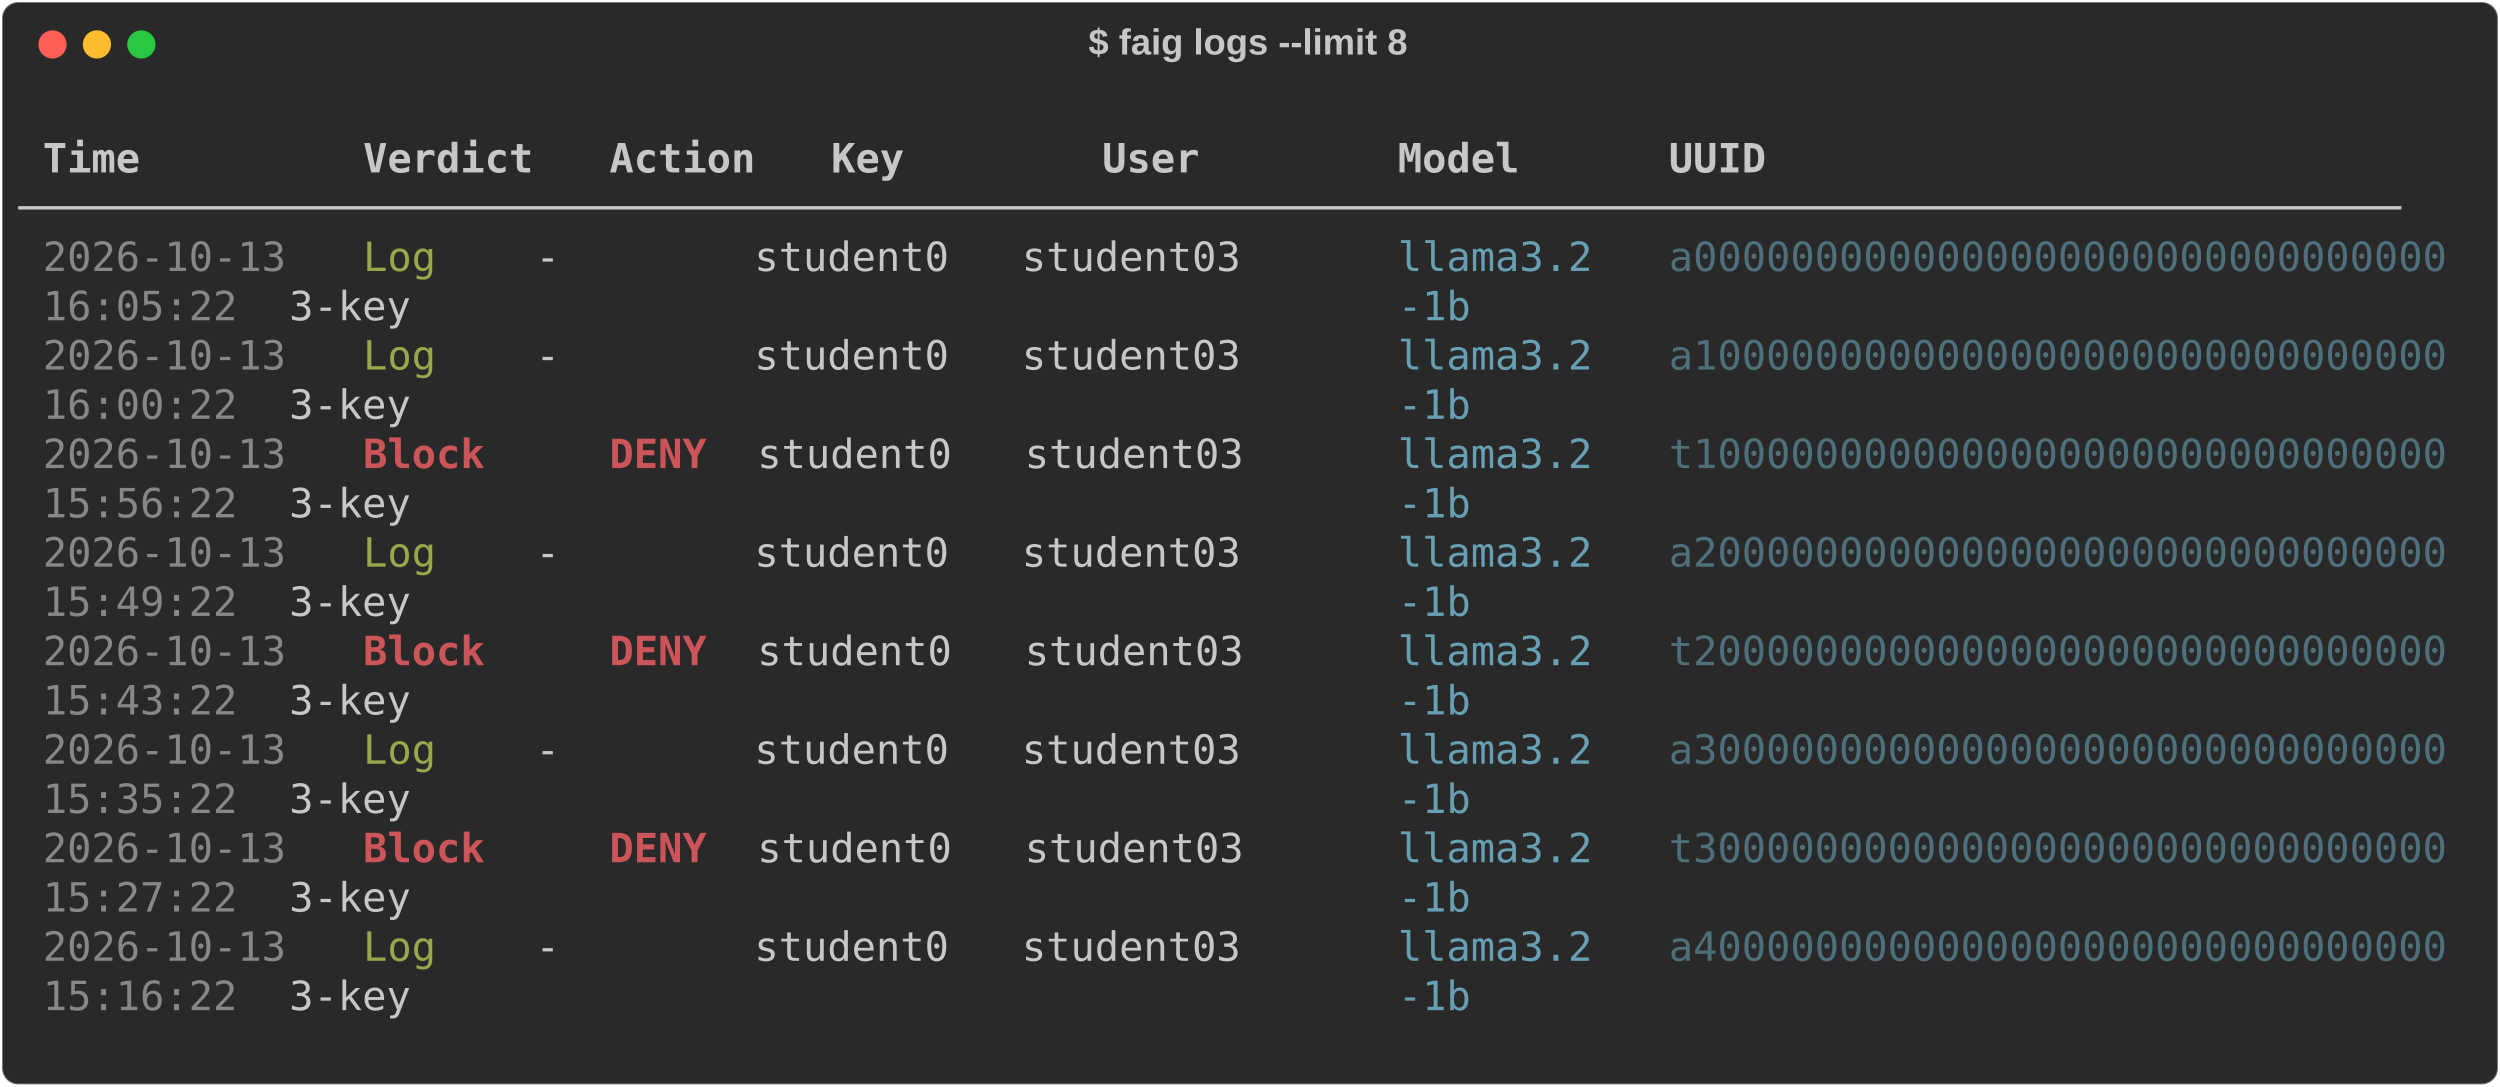
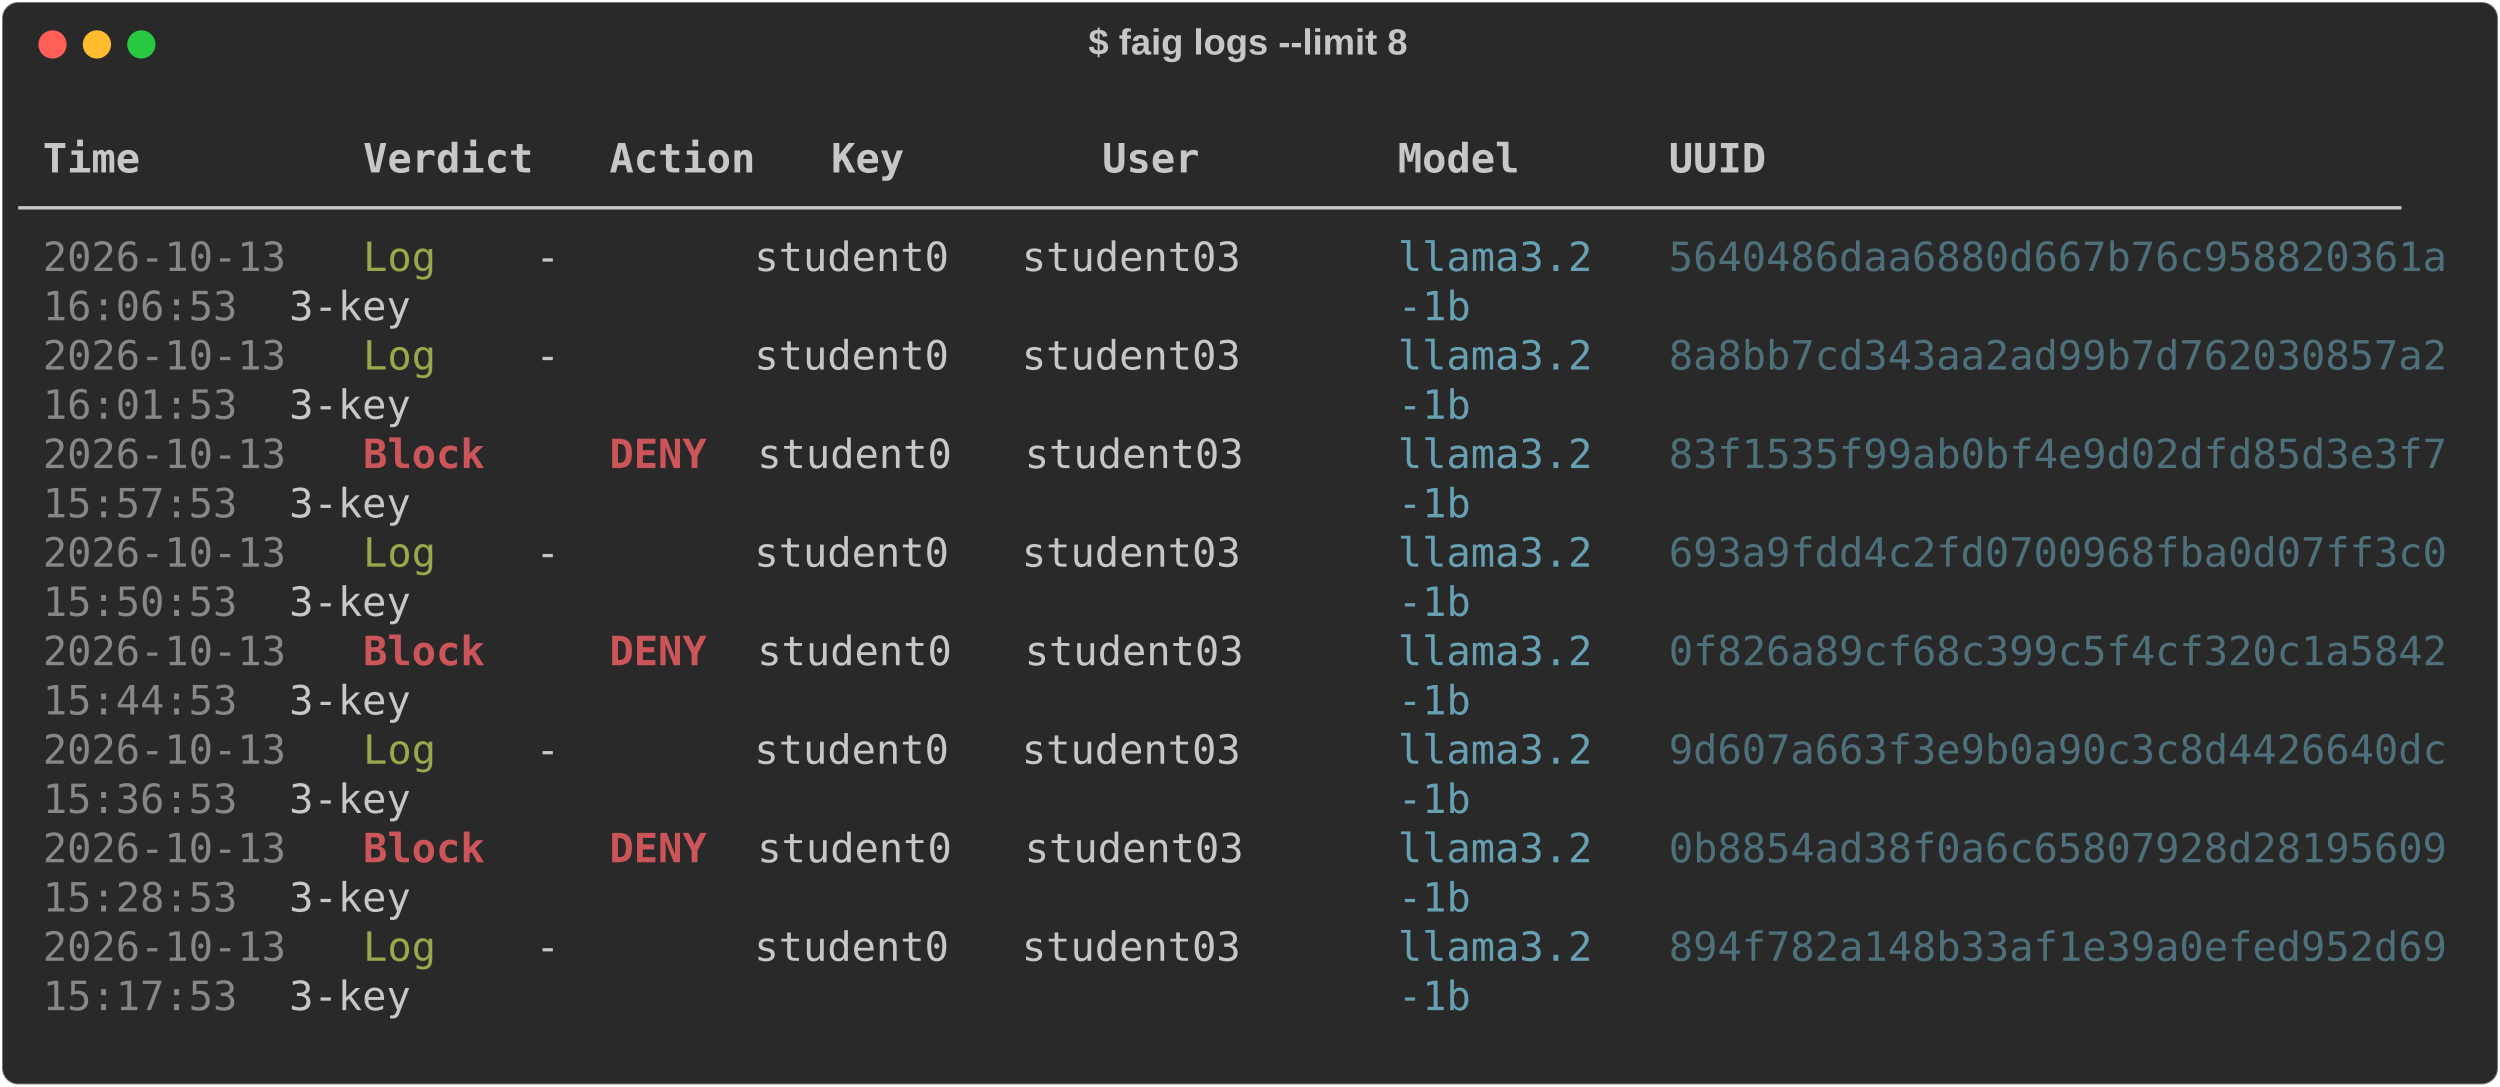
<svg xmlns="http://www.w3.org/2000/svg" class="rich-terminal" viewBox="0 0 1238 538.0">
  <style>

    @font-face {
        font-family: "Fira Code";
        src: local("FiraCode-Regular"),
                url("https://cdnjs.cloudflare.com/ajax/libs/firacode/6.2.0/woff2/FiraCode-Regular.woff2") format("woff2"),
                url("https://cdnjs.cloudflare.com/ajax/libs/firacode/6.2.0/woff/FiraCode-Regular.woff") format("woff");
        font-style: normal;
        font-weight: 400;
    }
    @font-face {
        font-family: "Fira Code";
        src: local("FiraCode-Bold"),
                url("https://cdnjs.cloudflare.com/ajax/libs/firacode/6.2.0/woff2/FiraCode-Bold.woff2") format("woff2"),
                url("https://cdnjs.cloudflare.com/ajax/libs/firacode/6.2.0/woff/FiraCode-Bold.woff") format("woff");
        font-style: bold;
        font-weight: 700;
    }

-     .terminal-1137528071-matrix {
+     .terminal-563503151-matrix {
        font-family: Fira Code, monospace;
        font-size: 20px;
        line-height: 24.4px;
        font-variant-east-asian: full-width;
    }

-     .terminal-1137528071-title {
+     .terminal-563503151-title {
        font-size: 18px;
        font-weight: bold;
        font-family: arial;
    }

-     .terminal-1137528071-r1 { fill: #c5c8c6 }
- .terminal-1137528071-r2 { fill: #c5c8c6;font-weight: bold }
- .terminal-1137528071-r3 { fill: #868887 }
- .terminal-1137528071-r4 { fill: #98a84b }
- .terminal-1137528071-r5 { fill: #68a0b3 }
- .terminal-1137528071-r6 { fill: #4e707b }
- .terminal-1137528071-r7 { fill: #cc555a;font-weight: bold }
+     .terminal-563503151-r1 { fill: #c5c8c6 }
+ .terminal-563503151-r2 { fill: #c5c8c6;font-weight: bold }
+ .terminal-563503151-r3 { fill: #868887 }
+ .terminal-563503151-r4 { fill: #98a84b }
+ .terminal-563503151-r5 { fill: #68a0b3 }
+ .terminal-563503151-r6 { fill: #4e707b }
+ .terminal-563503151-r7 { fill: #cc555a;font-weight: bold }
    </style>
  <defs>
-     <clipPath id="terminal-1137528071-clip-terminal">
+     <clipPath id="terminal-563503151-clip-terminal">
      <rect x="0" y="0" width="1219.0" height="487.0" />
    </clipPath>
-     <clipPath id="terminal-1137528071-line-0">
+     <clipPath id="terminal-563503151-line-0">
      <rect x="0" y="1.5" width="1220" height="24.65" />
    </clipPath>
-     <clipPath id="terminal-1137528071-line-1">
+     <clipPath id="terminal-563503151-line-1">
      <rect x="0" y="25.9" width="1220" height="24.65" />
    </clipPath>
-     <clipPath id="terminal-1137528071-line-2">
+     <clipPath id="terminal-563503151-line-2">
      <rect x="0" y="50.3" width="1220" height="24.65" />
    </clipPath>
-     <clipPath id="terminal-1137528071-line-3">
+     <clipPath id="terminal-563503151-line-3">
      <rect x="0" y="74.7" width="1220" height="24.65" />
    </clipPath>
-     <clipPath id="terminal-1137528071-line-4">
+     <clipPath id="terminal-563503151-line-4">
      <rect x="0" y="99.1" width="1220" height="24.65" />
    </clipPath>
-     <clipPath id="terminal-1137528071-line-5">
+     <clipPath id="terminal-563503151-line-5">
      <rect x="0" y="123.5" width="1220" height="24.65" />
    </clipPath>
-     <clipPath id="terminal-1137528071-line-6">
+     <clipPath id="terminal-563503151-line-6">
      <rect x="0" y="147.9" width="1220" height="24.65" />
    </clipPath>
-     <clipPath id="terminal-1137528071-line-7">
+     <clipPath id="terminal-563503151-line-7">
      <rect x="0" y="172.3" width="1220" height="24.65" />
    </clipPath>
-     <clipPath id="terminal-1137528071-line-8">
+     <clipPath id="terminal-563503151-line-8">
      <rect x="0" y="196.7" width="1220" height="24.65" />
    </clipPath>
-     <clipPath id="terminal-1137528071-line-9">
+     <clipPath id="terminal-563503151-line-9">
      <rect x="0" y="221.1" width="1220" height="24.65" />
    </clipPath>
-     <clipPath id="terminal-1137528071-line-10">
+     <clipPath id="terminal-563503151-line-10">
      <rect x="0" y="245.5" width="1220" height="24.65" />
    </clipPath>
-     <clipPath id="terminal-1137528071-line-11">
+     <clipPath id="terminal-563503151-line-11">
      <rect x="0" y="269.9" width="1220" height="24.65" />
    </clipPath>
-     <clipPath id="terminal-1137528071-line-12">
+     <clipPath id="terminal-563503151-line-12">
      <rect x="0" y="294.3" width="1220" height="24.65" />
    </clipPath>
-     <clipPath id="terminal-1137528071-line-13">
+     <clipPath id="terminal-563503151-line-13">
      <rect x="0" y="318.7" width="1220" height="24.65" />
    </clipPath>
-     <clipPath id="terminal-1137528071-line-14">
+     <clipPath id="terminal-563503151-line-14">
      <rect x="0" y="343.1" width="1220" height="24.65" />
    </clipPath>
-     <clipPath id="terminal-1137528071-line-15">
+     <clipPath id="terminal-563503151-line-15">
      <rect x="0" y="367.5" width="1220" height="24.65" />
    </clipPath>
-     <clipPath id="terminal-1137528071-line-16">
+     <clipPath id="terminal-563503151-line-16">
      <rect x="0" y="391.9" width="1220" height="24.65" />
    </clipPath>
-     <clipPath id="terminal-1137528071-line-17">
+     <clipPath id="terminal-563503151-line-17">
      <rect x="0" y="416.3" width="1220" height="24.65" />
    </clipPath>
-     <clipPath id="terminal-1137528071-line-18">
+     <clipPath id="terminal-563503151-line-18">
      <rect x="0" y="440.7" width="1220" height="24.65" />
    </clipPath>
  </defs>
  <rect fill="#292929" stroke="rgba(255,255,255,0.35)" stroke-width="1" x="1" y="1" width="1236" height="536" rx="8" />
-   <text class="terminal-1137528071-title" fill="#c5c8c6" text-anchor="middle" x="618" y="27">$ faig logs --limit 8</text>
+   <text class="terminal-563503151-title" fill="#c5c8c6" text-anchor="middle" x="618" y="27">$ faig logs --limit 8</text>
  <g transform="translate(26,22)">
    <circle cx="0" cy="0" r="7" fill="#ff5f57" />
    <circle cx="22" cy="0" r="7" fill="#febc2e" />
    <circle cx="44" cy="0" r="7" fill="#28c840" />
  </g>
-   <g transform="translate(9, 41)" clip-path="url(#terminal-1137528071-clip-terminal)">
-     <g class="terminal-1137528071-matrix">
-       <text class="terminal-1137528071-r1" x="1220" y="20" textLength="12.2" clip-path="url(#terminal-1137528071-line-0)">
- </text>
-       <text class="terminal-1137528071-r2" x="12.2" y="44.4" textLength="122" clip-path="url(#terminal-1137528071-line-1)">Time      </text>
-       <text class="terminal-1137528071-r2" x="170.8" y="44.4" textLength="85.4" clip-path="url(#terminal-1137528071-line-1)">Verdict</text>
-       <text class="terminal-1137528071-r2" x="292.8" y="44.4" textLength="73.2" clip-path="url(#terminal-1137528071-line-1)">Action</text>
-       <text class="terminal-1137528071-r2" x="402.6" y="44.4" textLength="97.6" clip-path="url(#terminal-1137528071-line-1)">Key     </text>
-       <text class="terminal-1137528071-r2" x="536.8" y="44.4" textLength="109.8" clip-path="url(#terminal-1137528071-line-1)">User     </text>
-       <text class="terminal-1137528071-r2" x="683.2" y="44.4" textLength="97.6" clip-path="url(#terminal-1137528071-line-1)">Model   </text>
-       <text class="terminal-1137528071-r2" x="817.4" y="44.4" textLength="390.4" clip-path="url(#terminal-1137528071-line-1)">UUID                            </text>
-       <text class="terminal-1137528071-r1" x="1220" y="44.4" textLength="12.2" clip-path="url(#terminal-1137528071-line-1)">
- </text>
-       <text class="terminal-1137528071-r1" x="0" y="68.8" textLength="1220" clip-path="url(#terminal-1137528071-line-2)"> ────────────────────────────────────────────────────────────────────────────────────────────────── </text>
-       <text class="terminal-1137528071-r1" x="1220" y="68.8" textLength="12.2" clip-path="url(#terminal-1137528071-line-2)">
- </text>
-       <text class="terminal-1137528071-r3" x="12.2" y="93.2" textLength="122" clip-path="url(#terminal-1137528071-line-3)">2026-10-13</text>
-       <text class="terminal-1137528071-r4" x="170.8" y="93.2" textLength="85.4" clip-path="url(#terminal-1137528071-line-3)">Log    </text>
-       <text class="terminal-1137528071-r1" x="256.2" y="93.2" textLength="427" clip-path="url(#terminal-1137528071-line-3)">   -        student0   student03   </text>
-       <text class="terminal-1137528071-r5" x="683.2" y="93.2" textLength="97.6" clip-path="url(#terminal-1137528071-line-3)">llama3.2</text>
-       <text class="terminal-1137528071-r6" x="817.4" y="93.2" textLength="390.4" clip-path="url(#terminal-1137528071-line-3)">a0000000000000000000000000000000</text>
-       <text class="terminal-1137528071-r1" x="1220" y="93.2" textLength="12.2" clip-path="url(#terminal-1137528071-line-3)">
- </text>
-       <text class="terminal-1137528071-r3" x="12.2" y="117.6" textLength="122" clip-path="url(#terminal-1137528071-line-4)">16:05:22  </text>
-       <text class="terminal-1137528071-r1" x="134.2" y="117.6" textLength="549" clip-path="url(#terminal-1137528071-line-4)">                      3-key                  </text>
-       <text class="terminal-1137528071-r5" x="683.2" y="117.6" textLength="97.6" clip-path="url(#terminal-1137528071-line-4)">-1b     </text>
-       <text class="terminal-1137528071-r1" x="1220" y="117.6" textLength="12.2" clip-path="url(#terminal-1137528071-line-4)">
- </text>
-       <text class="terminal-1137528071-r3" x="12.2" y="142" textLength="122" clip-path="url(#terminal-1137528071-line-5)">2026-10-13</text>
-       <text class="terminal-1137528071-r4" x="170.8" y="142" textLength="85.4" clip-path="url(#terminal-1137528071-line-5)">Log    </text>
-       <text class="terminal-1137528071-r1" x="256.2" y="142" textLength="427" clip-path="url(#terminal-1137528071-line-5)">   -        student0   student03   </text>
-       <text class="terminal-1137528071-r5" x="683.2" y="142" textLength="97.6" clip-path="url(#terminal-1137528071-line-5)">llama3.2</text>
-       <text class="terminal-1137528071-r6" x="817.4" y="142" textLength="390.4" clip-path="url(#terminal-1137528071-line-5)">a1000000000000000000000000000000</text>
-       <text class="terminal-1137528071-r1" x="1220" y="142" textLength="12.2" clip-path="url(#terminal-1137528071-line-5)">
- </text>
-       <text class="terminal-1137528071-r3" x="12.2" y="166.4" textLength="122" clip-path="url(#terminal-1137528071-line-6)">16:00:22  </text>
-       <text class="terminal-1137528071-r1" x="134.2" y="166.4" textLength="549" clip-path="url(#terminal-1137528071-line-6)">                      3-key                  </text>
-       <text class="terminal-1137528071-r5" x="683.2" y="166.4" textLength="97.6" clip-path="url(#terminal-1137528071-line-6)">-1b     </text>
-       <text class="terminal-1137528071-r1" x="1220" y="166.4" textLength="12.2" clip-path="url(#terminal-1137528071-line-6)">
- </text>
-       <text class="terminal-1137528071-r3" x="12.2" y="190.8" textLength="122" clip-path="url(#terminal-1137528071-line-7)">2026-10-13</text>
-       <text class="terminal-1137528071-r7" x="170.8" y="190.8" textLength="85.4" clip-path="url(#terminal-1137528071-line-7)">Block  </text>
-       <text class="terminal-1137528071-r7" x="292.8" y="190.8" textLength="73.2" clip-path="url(#terminal-1137528071-line-7)">DENY  </text>
-       <text class="terminal-1137528071-r1" x="366" y="190.8" textLength="317.2" clip-path="url(#terminal-1137528071-line-7)">   student0   student03   </text>
-       <text class="terminal-1137528071-r5" x="683.2" y="190.8" textLength="97.6" clip-path="url(#terminal-1137528071-line-7)">llama3.2</text>
-       <text class="terminal-1137528071-r6" x="817.4" y="190.8" textLength="390.4" clip-path="url(#terminal-1137528071-line-7)">t1000000000000000000000000000000</text>
-       <text class="terminal-1137528071-r1" x="1220" y="190.8" textLength="12.2" clip-path="url(#terminal-1137528071-line-7)">
- </text>
-       <text class="terminal-1137528071-r3" x="12.2" y="215.2" textLength="122" clip-path="url(#terminal-1137528071-line-8)">15:56:22  </text>
-       <text class="terminal-1137528071-r1" x="134.2" y="215.2" textLength="549" clip-path="url(#terminal-1137528071-line-8)">                      3-key                  </text>
-       <text class="terminal-1137528071-r5" x="683.2" y="215.2" textLength="97.6" clip-path="url(#terminal-1137528071-line-8)">-1b     </text>
-       <text class="terminal-1137528071-r1" x="1220" y="215.2" textLength="12.2" clip-path="url(#terminal-1137528071-line-8)">
- </text>
-       <text class="terminal-1137528071-r3" x="12.2" y="239.6" textLength="122" clip-path="url(#terminal-1137528071-line-9)">2026-10-13</text>
-       <text class="terminal-1137528071-r4" x="170.8" y="239.6" textLength="85.4" clip-path="url(#terminal-1137528071-line-9)">Log    </text>
-       <text class="terminal-1137528071-r1" x="256.2" y="239.6" textLength="427" clip-path="url(#terminal-1137528071-line-9)">   -        student0   student03   </text>
-       <text class="terminal-1137528071-r5" x="683.2" y="239.6" textLength="97.6" clip-path="url(#terminal-1137528071-line-9)">llama3.2</text>
-       <text class="terminal-1137528071-r6" x="817.4" y="239.6" textLength="390.4" clip-path="url(#terminal-1137528071-line-9)">a2000000000000000000000000000000</text>
-       <text class="terminal-1137528071-r1" x="1220" y="239.6" textLength="12.2" clip-path="url(#terminal-1137528071-line-9)">
- </text>
-       <text class="terminal-1137528071-r3" x="12.2" y="264" textLength="122" clip-path="url(#terminal-1137528071-line-10)">15:49:22  </text>
-       <text class="terminal-1137528071-r1" x="134.2" y="264" textLength="549" clip-path="url(#terminal-1137528071-line-10)">                      3-key                  </text>
-       <text class="terminal-1137528071-r5" x="683.2" y="264" textLength="97.6" clip-path="url(#terminal-1137528071-line-10)">-1b     </text>
-       <text class="terminal-1137528071-r1" x="1220" y="264" textLength="12.2" clip-path="url(#terminal-1137528071-line-10)">
- </text>
-       <text class="terminal-1137528071-r3" x="12.2" y="288.4" textLength="122" clip-path="url(#terminal-1137528071-line-11)">2026-10-13</text>
-       <text class="terminal-1137528071-r7" x="170.8" y="288.4" textLength="85.4" clip-path="url(#terminal-1137528071-line-11)">Block  </text>
-       <text class="terminal-1137528071-r7" x="292.8" y="288.4" textLength="73.2" clip-path="url(#terminal-1137528071-line-11)">DENY  </text>
-       <text class="terminal-1137528071-r1" x="366" y="288.4" textLength="317.2" clip-path="url(#terminal-1137528071-line-11)">   student0   student03   </text>
-       <text class="terminal-1137528071-r5" x="683.2" y="288.4" textLength="97.6" clip-path="url(#terminal-1137528071-line-11)">llama3.2</text>
-       <text class="terminal-1137528071-r6" x="817.4" y="288.4" textLength="390.4" clip-path="url(#terminal-1137528071-line-11)">t2000000000000000000000000000000</text>
-       <text class="terminal-1137528071-r1" x="1220" y="288.4" textLength="12.2" clip-path="url(#terminal-1137528071-line-11)">
- </text>
-       <text class="terminal-1137528071-r3" x="12.2" y="312.8" textLength="122" clip-path="url(#terminal-1137528071-line-12)">15:43:22  </text>
-       <text class="terminal-1137528071-r1" x="134.2" y="312.8" textLength="549" clip-path="url(#terminal-1137528071-line-12)">                      3-key                  </text>
-       <text class="terminal-1137528071-r5" x="683.2" y="312.8" textLength="97.6" clip-path="url(#terminal-1137528071-line-12)">-1b     </text>
-       <text class="terminal-1137528071-r1" x="1220" y="312.8" textLength="12.2" clip-path="url(#terminal-1137528071-line-12)">
- </text>
-       <text class="terminal-1137528071-r3" x="12.2" y="337.2" textLength="122" clip-path="url(#terminal-1137528071-line-13)">2026-10-13</text>
-       <text class="terminal-1137528071-r4" x="170.8" y="337.2" textLength="85.4" clip-path="url(#terminal-1137528071-line-13)">Log    </text>
-       <text class="terminal-1137528071-r1" x="256.2" y="337.2" textLength="427" clip-path="url(#terminal-1137528071-line-13)">   -        student0   student03   </text>
-       <text class="terminal-1137528071-r5" x="683.2" y="337.2" textLength="97.6" clip-path="url(#terminal-1137528071-line-13)">llama3.2</text>
-       <text class="terminal-1137528071-r6" x="817.4" y="337.2" textLength="390.4" clip-path="url(#terminal-1137528071-line-13)">a3000000000000000000000000000000</text>
-       <text class="terminal-1137528071-r1" x="1220" y="337.2" textLength="12.2" clip-path="url(#terminal-1137528071-line-13)">
- </text>
-       <text class="terminal-1137528071-r3" x="12.2" y="361.6" textLength="122" clip-path="url(#terminal-1137528071-line-14)">15:35:22  </text>
-       <text class="terminal-1137528071-r1" x="134.2" y="361.6" textLength="549" clip-path="url(#terminal-1137528071-line-14)">                      3-key                  </text>
-       <text class="terminal-1137528071-r5" x="683.2" y="361.6" textLength="97.6" clip-path="url(#terminal-1137528071-line-14)">-1b     </text>
-       <text class="terminal-1137528071-r1" x="1220" y="361.6" textLength="12.2" clip-path="url(#terminal-1137528071-line-14)">
- </text>
-       <text class="terminal-1137528071-r3" x="12.2" y="386" textLength="122" clip-path="url(#terminal-1137528071-line-15)">2026-10-13</text>
-       <text class="terminal-1137528071-r7" x="170.8" y="386" textLength="85.4" clip-path="url(#terminal-1137528071-line-15)">Block  </text>
-       <text class="terminal-1137528071-r7" x="292.8" y="386" textLength="73.2" clip-path="url(#terminal-1137528071-line-15)">DENY  </text>
-       <text class="terminal-1137528071-r1" x="366" y="386" textLength="317.2" clip-path="url(#terminal-1137528071-line-15)">   student0   student03   </text>
-       <text class="terminal-1137528071-r5" x="683.2" y="386" textLength="97.6" clip-path="url(#terminal-1137528071-line-15)">llama3.2</text>
-       <text class="terminal-1137528071-r6" x="817.4" y="386" textLength="390.4" clip-path="url(#terminal-1137528071-line-15)">t3000000000000000000000000000000</text>
-       <text class="terminal-1137528071-r1" x="1220" y="386" textLength="12.2" clip-path="url(#terminal-1137528071-line-15)">
- </text>
-       <text class="terminal-1137528071-r3" x="12.2" y="410.4" textLength="122" clip-path="url(#terminal-1137528071-line-16)">15:27:22  </text>
-       <text class="terminal-1137528071-r1" x="134.2" y="410.4" textLength="549" clip-path="url(#terminal-1137528071-line-16)">                      3-key                  </text>
-       <text class="terminal-1137528071-r5" x="683.2" y="410.4" textLength="97.6" clip-path="url(#terminal-1137528071-line-16)">-1b     </text>
-       <text class="terminal-1137528071-r1" x="1220" y="410.4" textLength="12.2" clip-path="url(#terminal-1137528071-line-16)">
- </text>
-       <text class="terminal-1137528071-r3" x="12.2" y="434.8" textLength="122" clip-path="url(#terminal-1137528071-line-17)">2026-10-13</text>
-       <text class="terminal-1137528071-r4" x="170.8" y="434.8" textLength="85.4" clip-path="url(#terminal-1137528071-line-17)">Log    </text>
-       <text class="terminal-1137528071-r1" x="256.2" y="434.8" textLength="427" clip-path="url(#terminal-1137528071-line-17)">   -        student0   student03   </text>
-       <text class="terminal-1137528071-r5" x="683.2" y="434.8" textLength="97.6" clip-path="url(#terminal-1137528071-line-17)">llama3.2</text>
-       <text class="terminal-1137528071-r6" x="817.4" y="434.8" textLength="390.4" clip-path="url(#terminal-1137528071-line-17)">a4000000000000000000000000000000</text>
-       <text class="terminal-1137528071-r1" x="1220" y="434.8" textLength="12.2" clip-path="url(#terminal-1137528071-line-17)">
- </text>
-       <text class="terminal-1137528071-r3" x="12.2" y="459.2" textLength="122" clip-path="url(#terminal-1137528071-line-18)">15:16:22  </text>
-       <text class="terminal-1137528071-r1" x="134.2" y="459.2" textLength="549" clip-path="url(#terminal-1137528071-line-18)">                      3-key                  </text>
-       <text class="terminal-1137528071-r5" x="683.2" y="459.2" textLength="97.6" clip-path="url(#terminal-1137528071-line-18)">-1b     </text>
-       <text class="terminal-1137528071-r1" x="1220" y="459.2" textLength="12.2" clip-path="url(#terminal-1137528071-line-18)">
- </text>
-       <text class="terminal-1137528071-r1" x="1220" y="483.6" textLength="12.2" clip-path="url(#terminal-1137528071-line-19)">
+   <g transform="translate(9, 41)" clip-path="url(#terminal-563503151-clip-terminal)">
+     <g class="terminal-563503151-matrix">
+       <text class="terminal-563503151-r1" x="1220" y="20" textLength="12.2" clip-path="url(#terminal-563503151-line-0)">
+ </text>
+       <text class="terminal-563503151-r2" x="12.2" y="44.4" textLength="122" clip-path="url(#terminal-563503151-line-1)">Time      </text>
+       <text class="terminal-563503151-r2" x="170.8" y="44.4" textLength="85.4" clip-path="url(#terminal-563503151-line-1)">Verdict</text>
+       <text class="terminal-563503151-r2" x="292.8" y="44.4" textLength="73.2" clip-path="url(#terminal-563503151-line-1)">Action</text>
+       <text class="terminal-563503151-r2" x="402.6" y="44.4" textLength="97.6" clip-path="url(#terminal-563503151-line-1)">Key     </text>
+       <text class="terminal-563503151-r2" x="536.8" y="44.4" textLength="109.8" clip-path="url(#terminal-563503151-line-1)">User     </text>
+       <text class="terminal-563503151-r2" x="683.2" y="44.4" textLength="97.6" clip-path="url(#terminal-563503151-line-1)">Model   </text>
+       <text class="terminal-563503151-r2" x="817.4" y="44.4" textLength="390.4" clip-path="url(#terminal-563503151-line-1)">UUID                            </text>
+       <text class="terminal-563503151-r1" x="1220" y="44.4" textLength="12.2" clip-path="url(#terminal-563503151-line-1)">
+ </text>
+       <text class="terminal-563503151-r1" x="0" y="68.8" textLength="1220" clip-path="url(#terminal-563503151-line-2)"> ────────────────────────────────────────────────────────────────────────────────────────────────── </text>
+       <text class="terminal-563503151-r1" x="1220" y="68.8" textLength="12.2" clip-path="url(#terminal-563503151-line-2)">
+ </text>
+       <text class="terminal-563503151-r3" x="12.2" y="93.2" textLength="122" clip-path="url(#terminal-563503151-line-3)">2026-10-13</text>
+       <text class="terminal-563503151-r4" x="170.8" y="93.2" textLength="85.4" clip-path="url(#terminal-563503151-line-3)">Log    </text>
+       <text class="terminal-563503151-r1" x="256.2" y="93.2" textLength="427" clip-path="url(#terminal-563503151-line-3)">   -        student0   student03   </text>
+       <text class="terminal-563503151-r5" x="683.2" y="93.2" textLength="97.6" clip-path="url(#terminal-563503151-line-3)">llama3.2</text>
+       <text class="terminal-563503151-r6" x="817.4" y="93.2" textLength="390.4" clip-path="url(#terminal-563503151-line-3)">5640486daa6880d667b76c958820361a</text>
+       <text class="terminal-563503151-r1" x="1220" y="93.2" textLength="12.2" clip-path="url(#terminal-563503151-line-3)">
+ </text>
+       <text class="terminal-563503151-r3" x="12.2" y="117.6" textLength="122" clip-path="url(#terminal-563503151-line-4)">16:06:53  </text>
+       <text class="terminal-563503151-r1" x="134.2" y="117.6" textLength="549" clip-path="url(#terminal-563503151-line-4)">                      3-key                  </text>
+       <text class="terminal-563503151-r5" x="683.2" y="117.6" textLength="97.6" clip-path="url(#terminal-563503151-line-4)">-1b     </text>
+       <text class="terminal-563503151-r1" x="1220" y="117.6" textLength="12.2" clip-path="url(#terminal-563503151-line-4)">
+ </text>
+       <text class="terminal-563503151-r3" x="12.2" y="142" textLength="122" clip-path="url(#terminal-563503151-line-5)">2026-10-13</text>
+       <text class="terminal-563503151-r4" x="170.8" y="142" textLength="85.4" clip-path="url(#terminal-563503151-line-5)">Log    </text>
+       <text class="terminal-563503151-r1" x="256.2" y="142" textLength="427" clip-path="url(#terminal-563503151-line-5)">   -        student0   student03   </text>
+       <text class="terminal-563503151-r5" x="683.2" y="142" textLength="97.6" clip-path="url(#terminal-563503151-line-5)">llama3.2</text>
+       <text class="terminal-563503151-r6" x="817.4" y="142" textLength="390.4" clip-path="url(#terminal-563503151-line-5)">8a8bb7cd343aa2ad99b7d762030857a2</text>
+       <text class="terminal-563503151-r1" x="1220" y="142" textLength="12.2" clip-path="url(#terminal-563503151-line-5)">
+ </text>
+       <text class="terminal-563503151-r3" x="12.2" y="166.4" textLength="122" clip-path="url(#terminal-563503151-line-6)">16:01:53  </text>
+       <text class="terminal-563503151-r1" x="134.2" y="166.4" textLength="549" clip-path="url(#terminal-563503151-line-6)">                      3-key                  </text>
+       <text class="terminal-563503151-r5" x="683.2" y="166.4" textLength="97.6" clip-path="url(#terminal-563503151-line-6)">-1b     </text>
+       <text class="terminal-563503151-r1" x="1220" y="166.4" textLength="12.2" clip-path="url(#terminal-563503151-line-6)">
+ </text>
+       <text class="terminal-563503151-r3" x="12.2" y="190.8" textLength="122" clip-path="url(#terminal-563503151-line-7)">2026-10-13</text>
+       <text class="terminal-563503151-r7" x="170.8" y="190.8" textLength="85.4" clip-path="url(#terminal-563503151-line-7)">Block  </text>
+       <text class="terminal-563503151-r7" x="292.8" y="190.8" textLength="73.2" clip-path="url(#terminal-563503151-line-7)">DENY  </text>
+       <text class="terminal-563503151-r1" x="366" y="190.8" textLength="317.2" clip-path="url(#terminal-563503151-line-7)">   student0   student03   </text>
+       <text class="terminal-563503151-r5" x="683.2" y="190.8" textLength="97.6" clip-path="url(#terminal-563503151-line-7)">llama3.2</text>
+       <text class="terminal-563503151-r6" x="817.4" y="190.8" textLength="390.4" clip-path="url(#terminal-563503151-line-7)">83f1535f99ab0bf4e9d02dfd85d3e3f7</text>
+       <text class="terminal-563503151-r1" x="1220" y="190.8" textLength="12.2" clip-path="url(#terminal-563503151-line-7)">
+ </text>
+       <text class="terminal-563503151-r3" x="12.2" y="215.2" textLength="122" clip-path="url(#terminal-563503151-line-8)">15:57:53  </text>
+       <text class="terminal-563503151-r1" x="134.2" y="215.2" textLength="549" clip-path="url(#terminal-563503151-line-8)">                      3-key                  </text>
+       <text class="terminal-563503151-r5" x="683.2" y="215.2" textLength="97.6" clip-path="url(#terminal-563503151-line-8)">-1b     </text>
+       <text class="terminal-563503151-r1" x="1220" y="215.2" textLength="12.2" clip-path="url(#terminal-563503151-line-8)">
+ </text>
+       <text class="terminal-563503151-r3" x="12.2" y="239.6" textLength="122" clip-path="url(#terminal-563503151-line-9)">2026-10-13</text>
+       <text class="terminal-563503151-r4" x="170.8" y="239.6" textLength="85.4" clip-path="url(#terminal-563503151-line-9)">Log    </text>
+       <text class="terminal-563503151-r1" x="256.2" y="239.6" textLength="427" clip-path="url(#terminal-563503151-line-9)">   -        student0   student03   </text>
+       <text class="terminal-563503151-r5" x="683.2" y="239.6" textLength="97.6" clip-path="url(#terminal-563503151-line-9)">llama3.2</text>
+       <text class="terminal-563503151-r6" x="817.4" y="239.6" textLength="390.4" clip-path="url(#terminal-563503151-line-9)">693a9fdd4c2fd0700968fba0d07ff3c0</text>
+       <text class="terminal-563503151-r1" x="1220" y="239.6" textLength="12.2" clip-path="url(#terminal-563503151-line-9)">
+ </text>
+       <text class="terminal-563503151-r3" x="12.2" y="264" textLength="122" clip-path="url(#terminal-563503151-line-10)">15:50:53  </text>
+       <text class="terminal-563503151-r1" x="134.2" y="264" textLength="549" clip-path="url(#terminal-563503151-line-10)">                      3-key                  </text>
+       <text class="terminal-563503151-r5" x="683.2" y="264" textLength="97.6" clip-path="url(#terminal-563503151-line-10)">-1b     </text>
+       <text class="terminal-563503151-r1" x="1220" y="264" textLength="12.2" clip-path="url(#terminal-563503151-line-10)">
+ </text>
+       <text class="terminal-563503151-r3" x="12.2" y="288.4" textLength="122" clip-path="url(#terminal-563503151-line-11)">2026-10-13</text>
+       <text class="terminal-563503151-r7" x="170.8" y="288.4" textLength="85.4" clip-path="url(#terminal-563503151-line-11)">Block  </text>
+       <text class="terminal-563503151-r7" x="292.8" y="288.4" textLength="73.2" clip-path="url(#terminal-563503151-line-11)">DENY  </text>
+       <text class="terminal-563503151-r1" x="366" y="288.4" textLength="317.2" clip-path="url(#terminal-563503151-line-11)">   student0   student03   </text>
+       <text class="terminal-563503151-r5" x="683.2" y="288.4" textLength="97.6" clip-path="url(#terminal-563503151-line-11)">llama3.2</text>
+       <text class="terminal-563503151-r6" x="817.4" y="288.4" textLength="390.4" clip-path="url(#terminal-563503151-line-11)">0f826a89cf68c399c5f4cf320c1a5842</text>
+       <text class="terminal-563503151-r1" x="1220" y="288.4" textLength="12.2" clip-path="url(#terminal-563503151-line-11)">
+ </text>
+       <text class="terminal-563503151-r3" x="12.2" y="312.8" textLength="122" clip-path="url(#terminal-563503151-line-12)">15:44:53  </text>
+       <text class="terminal-563503151-r1" x="134.2" y="312.8" textLength="549" clip-path="url(#terminal-563503151-line-12)">                      3-key                  </text>
+       <text class="terminal-563503151-r5" x="683.2" y="312.8" textLength="97.6" clip-path="url(#terminal-563503151-line-12)">-1b     </text>
+       <text class="terminal-563503151-r1" x="1220" y="312.8" textLength="12.2" clip-path="url(#terminal-563503151-line-12)">
+ </text>
+       <text class="terminal-563503151-r3" x="12.2" y="337.2" textLength="122" clip-path="url(#terminal-563503151-line-13)">2026-10-13</text>
+       <text class="terminal-563503151-r4" x="170.8" y="337.2" textLength="85.4" clip-path="url(#terminal-563503151-line-13)">Log    </text>
+       <text class="terminal-563503151-r1" x="256.2" y="337.2" textLength="427" clip-path="url(#terminal-563503151-line-13)">   -        student0   student03   </text>
+       <text class="terminal-563503151-r5" x="683.2" y="337.2" textLength="97.6" clip-path="url(#terminal-563503151-line-13)">llama3.2</text>
+       <text class="terminal-563503151-r6" x="817.4" y="337.2" textLength="390.4" clip-path="url(#terminal-563503151-line-13)">9d607a663f3e9b0a90c3c8d4426640dc</text>
+       <text class="terminal-563503151-r1" x="1220" y="337.2" textLength="12.2" clip-path="url(#terminal-563503151-line-13)">
+ </text>
+       <text class="terminal-563503151-r3" x="12.2" y="361.6" textLength="122" clip-path="url(#terminal-563503151-line-14)">15:36:53  </text>
+       <text class="terminal-563503151-r1" x="134.2" y="361.6" textLength="549" clip-path="url(#terminal-563503151-line-14)">                      3-key                  </text>
+       <text class="terminal-563503151-r5" x="683.2" y="361.6" textLength="97.6" clip-path="url(#terminal-563503151-line-14)">-1b     </text>
+       <text class="terminal-563503151-r1" x="1220" y="361.6" textLength="12.2" clip-path="url(#terminal-563503151-line-14)">
+ </text>
+       <text class="terminal-563503151-r3" x="12.2" y="386" textLength="122" clip-path="url(#terminal-563503151-line-15)">2026-10-13</text>
+       <text class="terminal-563503151-r7" x="170.8" y="386" textLength="85.4" clip-path="url(#terminal-563503151-line-15)">Block  </text>
+       <text class="terminal-563503151-r7" x="292.8" y="386" textLength="73.2" clip-path="url(#terminal-563503151-line-15)">DENY  </text>
+       <text class="terminal-563503151-r1" x="366" y="386" textLength="317.2" clip-path="url(#terminal-563503151-line-15)">   student0   student03   </text>
+       <text class="terminal-563503151-r5" x="683.2" y="386" textLength="97.6" clip-path="url(#terminal-563503151-line-15)">llama3.2</text>
+       <text class="terminal-563503151-r6" x="817.4" y="386" textLength="390.4" clip-path="url(#terminal-563503151-line-15)">0b8854ad38f0a6c65807928d28195609</text>
+       <text class="terminal-563503151-r1" x="1220" y="386" textLength="12.2" clip-path="url(#terminal-563503151-line-15)">
+ </text>
+       <text class="terminal-563503151-r3" x="12.2" y="410.4" textLength="122" clip-path="url(#terminal-563503151-line-16)">15:28:53  </text>
+       <text class="terminal-563503151-r1" x="134.2" y="410.4" textLength="549" clip-path="url(#terminal-563503151-line-16)">                      3-key                  </text>
+       <text class="terminal-563503151-r5" x="683.2" y="410.4" textLength="97.6" clip-path="url(#terminal-563503151-line-16)">-1b     </text>
+       <text class="terminal-563503151-r1" x="1220" y="410.4" textLength="12.2" clip-path="url(#terminal-563503151-line-16)">
+ </text>
+       <text class="terminal-563503151-r3" x="12.2" y="434.8" textLength="122" clip-path="url(#terminal-563503151-line-17)">2026-10-13</text>
+       <text class="terminal-563503151-r4" x="170.8" y="434.8" textLength="85.4" clip-path="url(#terminal-563503151-line-17)">Log    </text>
+       <text class="terminal-563503151-r1" x="256.2" y="434.8" textLength="427" clip-path="url(#terminal-563503151-line-17)">   -        student0   student03   </text>
+       <text class="terminal-563503151-r5" x="683.2" y="434.8" textLength="97.6" clip-path="url(#terminal-563503151-line-17)">llama3.2</text>
+       <text class="terminal-563503151-r6" x="817.4" y="434.8" textLength="390.4" clip-path="url(#terminal-563503151-line-17)">894f782a148b33af1e39a0efed952d69</text>
+       <text class="terminal-563503151-r1" x="1220" y="434.8" textLength="12.2" clip-path="url(#terminal-563503151-line-17)">
+ </text>
+       <text class="terminal-563503151-r3" x="12.2" y="459.2" textLength="122" clip-path="url(#terminal-563503151-line-18)">15:17:53  </text>
+       <text class="terminal-563503151-r1" x="134.2" y="459.2" textLength="549" clip-path="url(#terminal-563503151-line-18)">                      3-key                  </text>
+       <text class="terminal-563503151-r5" x="683.2" y="459.2" textLength="97.6" clip-path="url(#terminal-563503151-line-18)">-1b     </text>
+       <text class="terminal-563503151-r1" x="1220" y="459.2" textLength="12.2" clip-path="url(#terminal-563503151-line-18)">
+ </text>
+       <text class="terminal-563503151-r1" x="1220" y="483.6" textLength="12.2" clip-path="url(#terminal-563503151-line-19)">
</text>
    </g>
  </g>
</svg>
